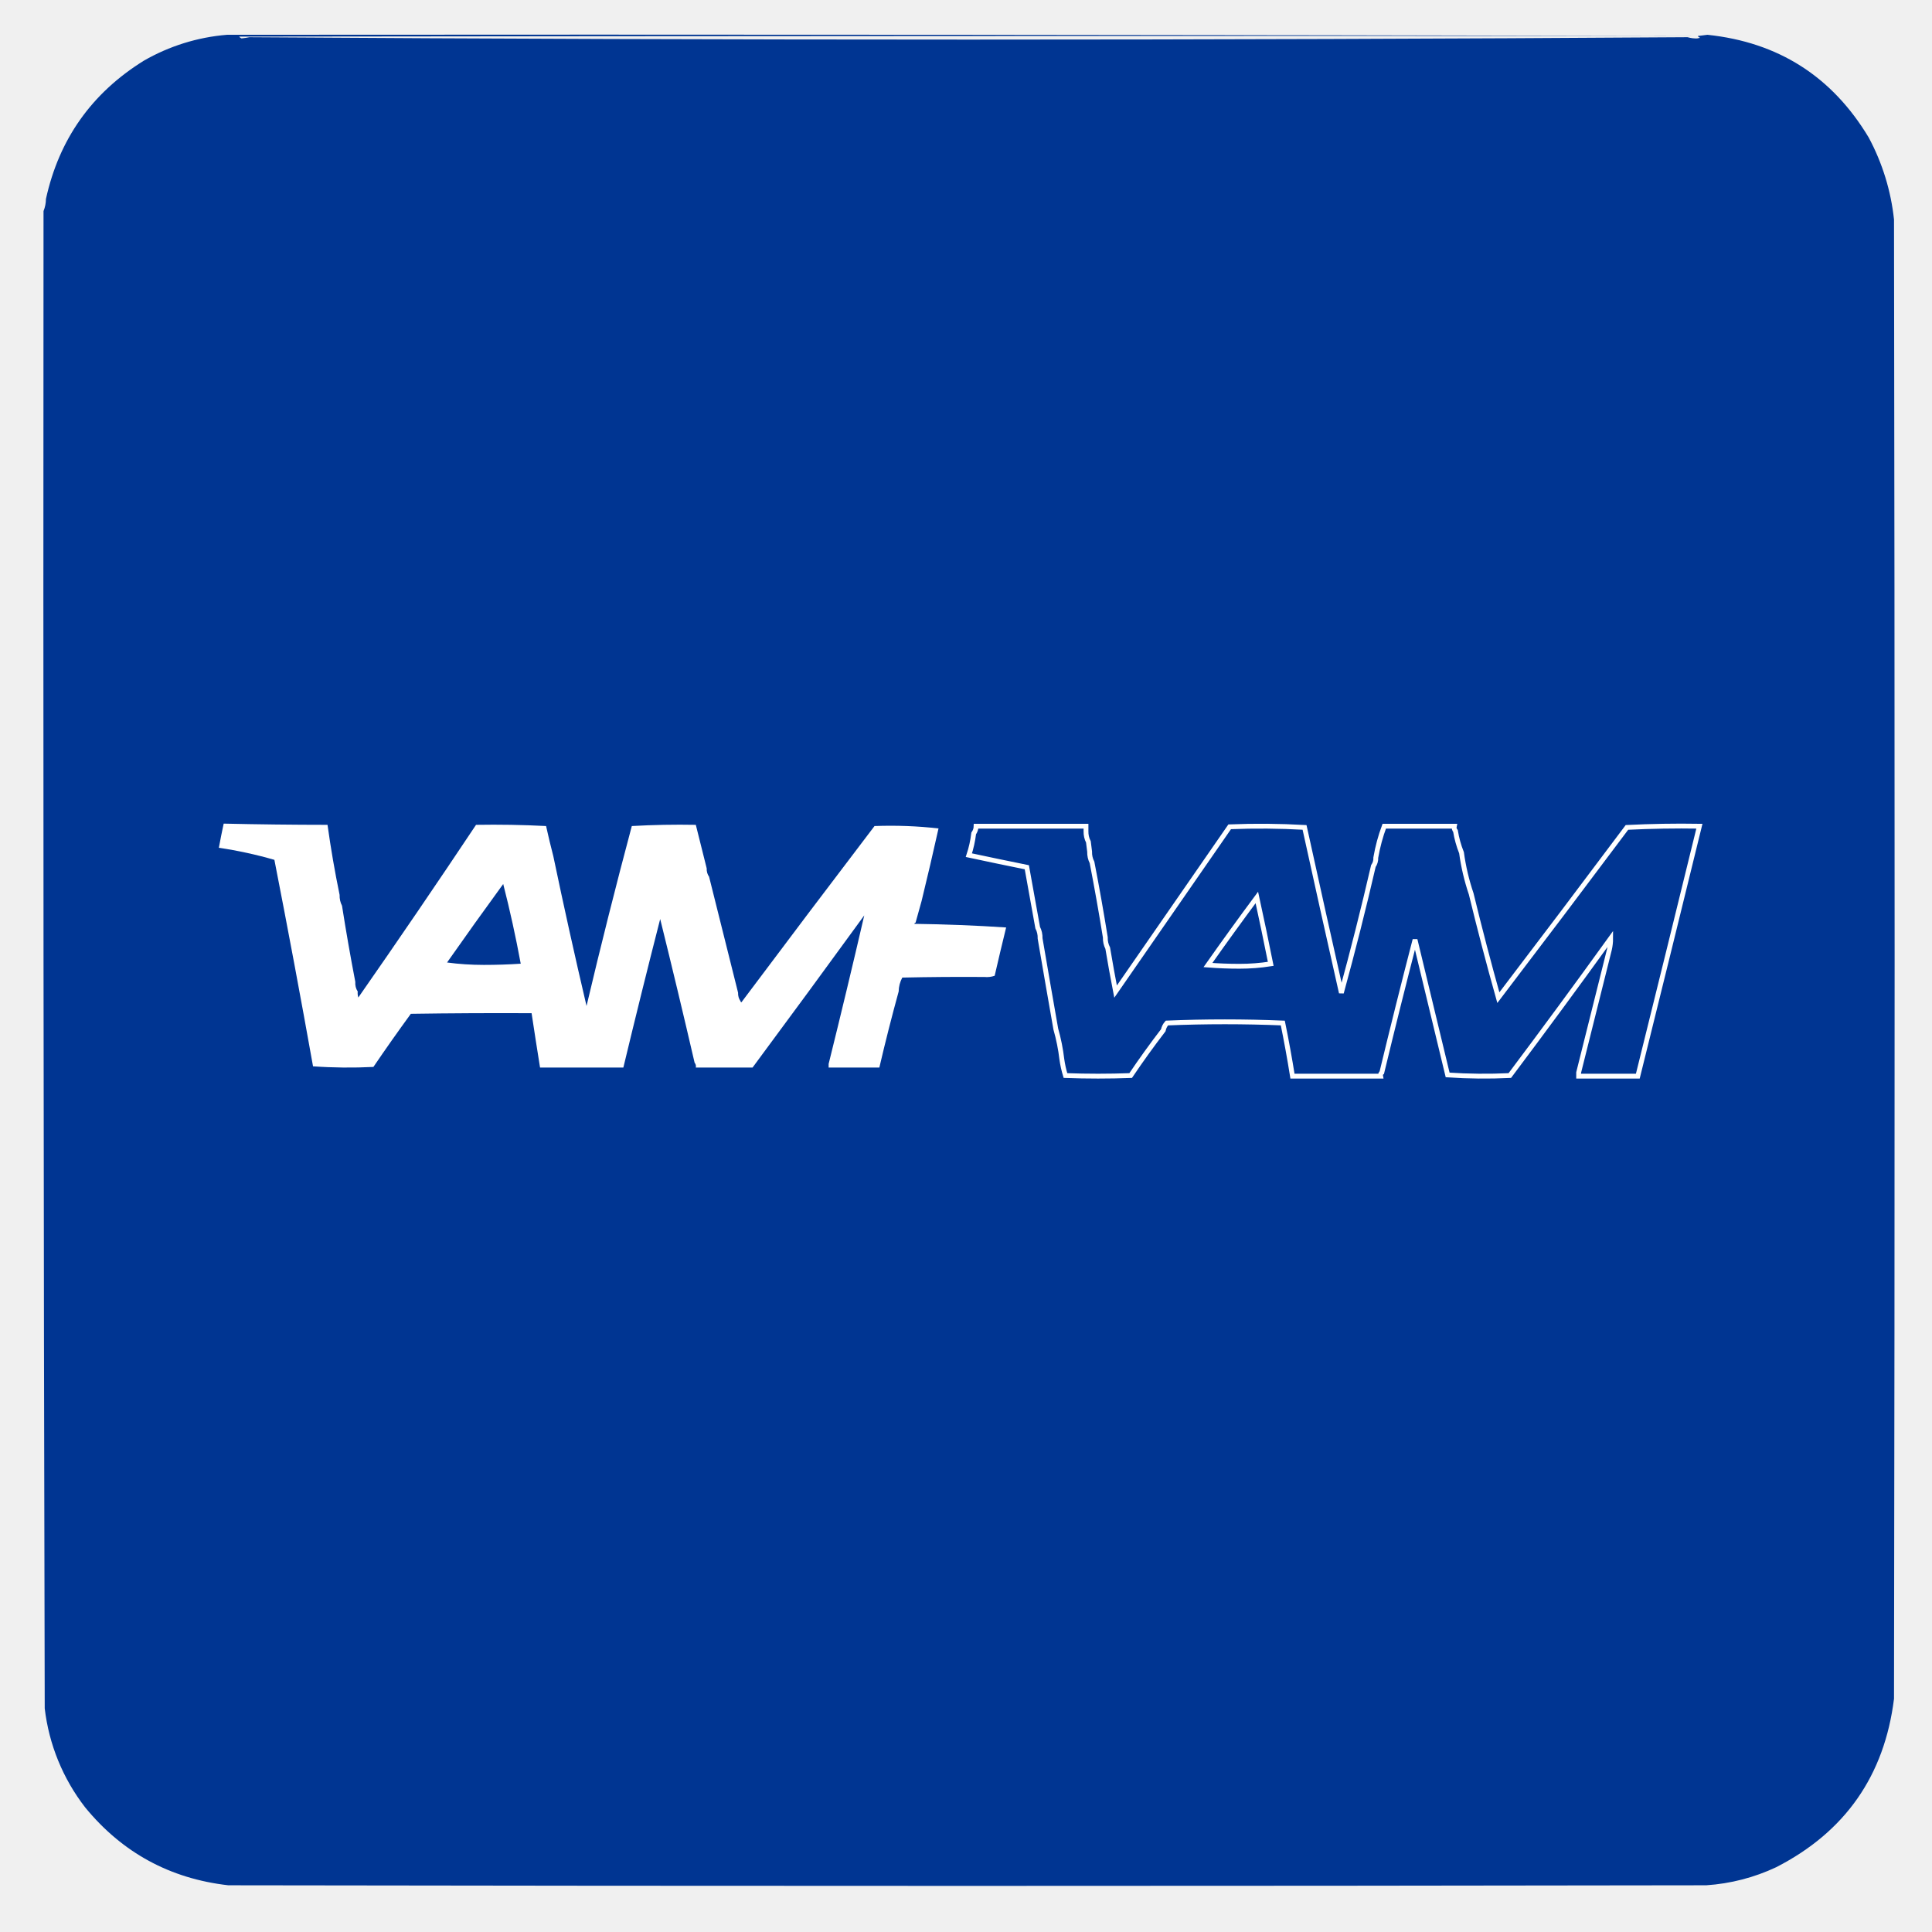
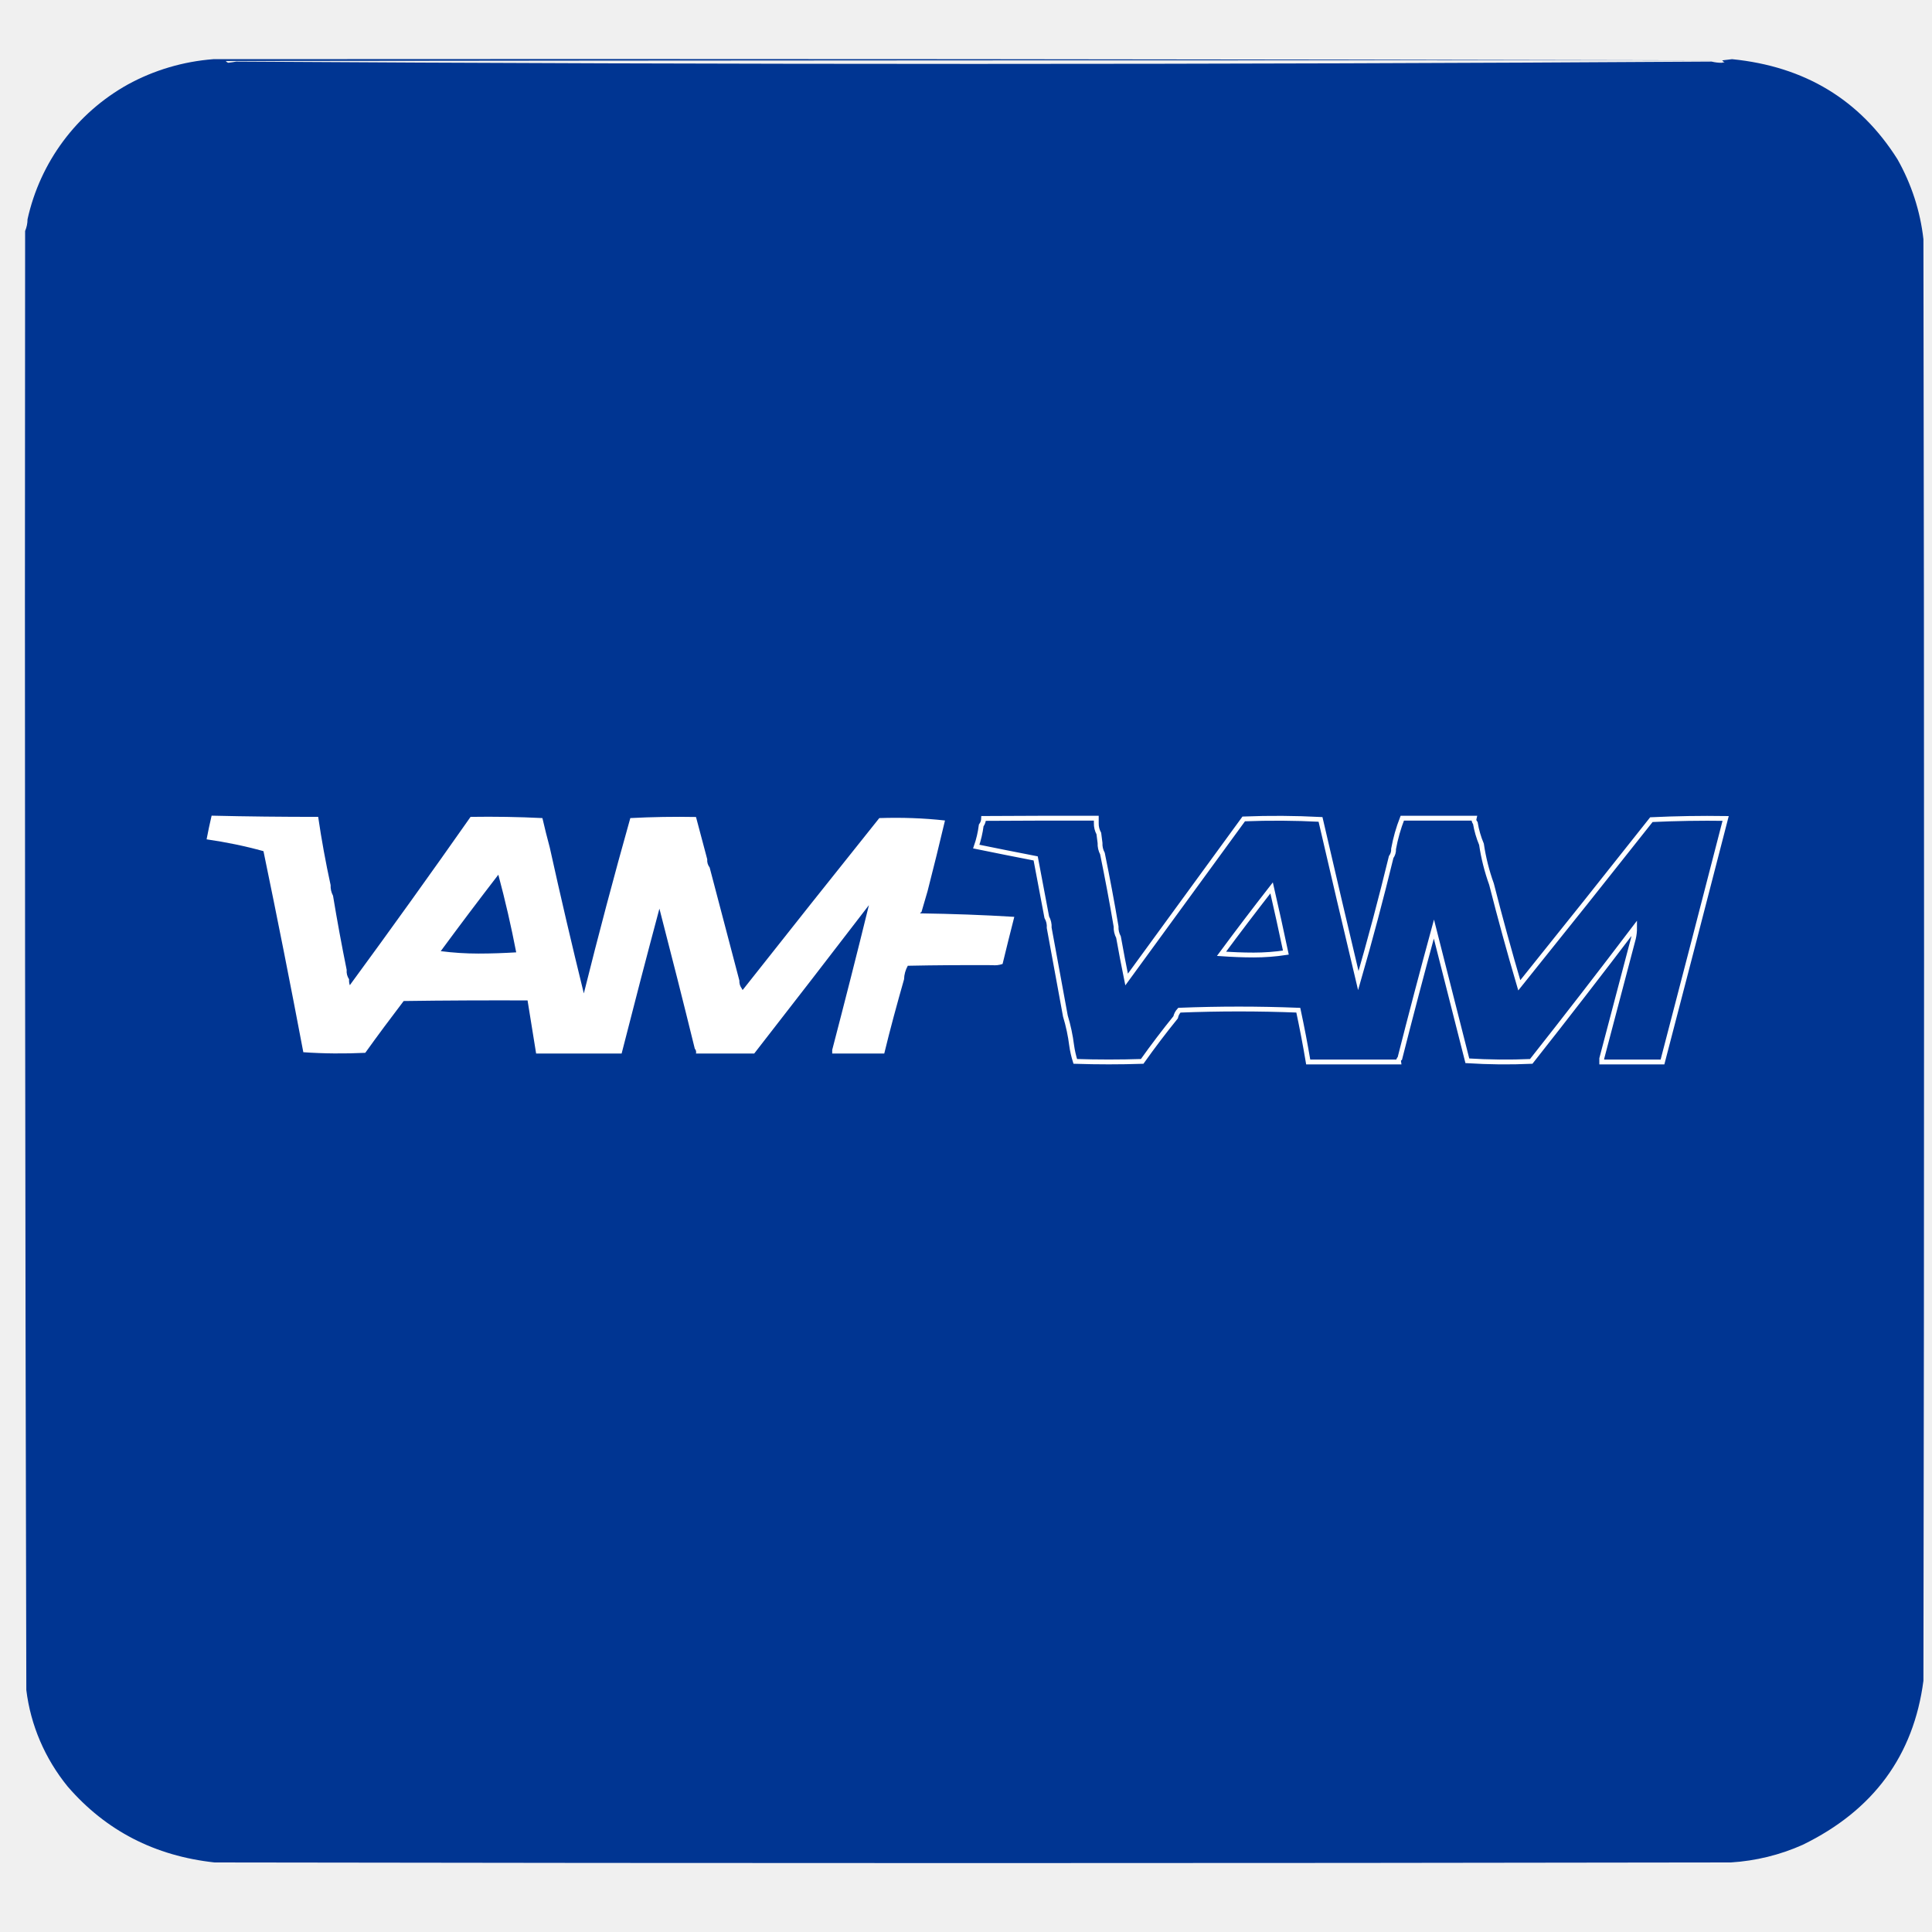
- <svg xmlns="http://www.w3.org/2000/svg" version="1.1" width="1600" height="1600" style="shape-rendering:geometricPrecision;text-rendering:geometricPrecision;image-rendering:optimizeQuality;fill-rule:evenodd;clip-rule:evenodd" id="svg53">
-   <g id="g54">
-     <g id="g3" transform="translate(2.54 -4.69)">
-       <path fill="#003592" d="M185.5 33.5c405.5-.33 810.83 0 1216 1-402-.17-804 0-1206 .5.53.7 1.2 1.2 2 1.5a64.3 64.3 0 0 0 6.5-1 89159.06 89159.06 0 0 0 1191 0c2.74.78 5.41 1.12 8 1l2.5-.5a3.3 3.3 0 0 1-2-1.5l8-1c58.66 6.16 103.16 34.5 133.5 85a185 185 0 0 1 21 68c.67 408.33.67 816.67 0 1225-7.94 63.73-40.44 110.23-97.5 139.5a160.97 160.97 0 0 1-58 15c-408 .67-816 .67-1224 0-48.28-5.52-87.78-27.02-118.5-64.5a165.17 165.17 0 0 1-33.5-82c-1-411.33-1.32-822.66-1-1234v-6a26.75 26.75 0 0 0 2-10c10.86-49.54 37.86-87.7 81-114.5a164.74 164.74 0 0 1 69-21.5z" id="path3" style="opacity:1" />
-     </g>
-     <g id="g53" transform="translate(2236.55 -116.28)">
-       <g id="g18" transform="translate(-2236.81 119.87)" style="fill:#fff;fill-opacity:1">
-         <path id="path18" style="opacity:1;fill:#fff;fill-opacity:1" d="M431.5 794.5c-10 .67-20.16 1-30.5 1-10.52 0-20.69-.67-30.5-2a4283.68 4283.68 0 0 1 46.5-65 990.56 990.56 0 0 1 14.5 66zm-150-57c-.08 3.28.59 6.28 2 9 3.3 21.06 6.97 42.06 11 63-.2 3 .46 5.66 2 8-.16 1.7 0 3.37.5 5 33-47.33 65.5-95 97.5-143 19.34-.33 38.68 0 58 1a688.83 688.83 0 0 0 6 25 5172.03 5172.03 0 0 0 27.5 124 5321.7 5321.7 0 0 1 37.5-149 702.8 702.8 0 0 1 53-1l9 36c-.09 2.65.58 4.99 2 7l24 96c-.09 2.65.58 4.99 2 7 .31 1.24.81 1.24 1.5 0 36.3-48.47 72.8-96.8 109.5-145 18.03-.65 35.7.01 53 2a2987.48 2987.48 0 0 1-14 60 2130.5 2130.5 0 0 0-5 18c-.54.06-.88.4-1 1 25.68.34 51.01 1.34 76 3-3.27 13.3-6.43 26.63-9.5 40a19.93 19.93 0 0 1-8.5 1c-22.67-.17-45.34 0-68 .5a25.15 25.15 0 0 0-3 11.5 1668.65 1668.65 0 0 0-16 63h-42v-3c10.16-40.97 20-81.97 29.5-123-30.66 42.16-61.5 84.16-92.5 126h-47a4.61 4.61 0 0 0-1-4c-9.2-39.75-18.7-79.42-28.5-119a8359.47 8359.47 0 0 0-30.5 123h-69c-2.4-14.98-4.74-29.98-7-45-33.34-.17-66.67 0-100 .5a1597.94 1597.94 0 0 0-31 44c-16.68.83-33.34.67-50-.5a10345.68 10345.68 0 0 0-32-171 349.01 349.01 0 0 0-46-10 718.6 718.6 0 0 1 4-20c28.66.64 57.33.98 86 1a889.22 889.22 0 0 0 10 58z" />
-       </g>
-       <g id="g31" transform="translate(-2016.2 -624.36)" style="fill:none;fill-opacity:1;stroke:#fff;stroke-width:4;stroke-dasharray:none;stroke-opacity:1">
-         <path id="path31" style="opacity:1;fill:none;fill-opacity:1;stroke:#fff;stroke-width:4;stroke-dasharray:none;stroke-opacity:1" d="M832.02 1538.86a164.3 164.3 0 0 1-26 2c-8.84 0-17.51-.34-26-1a2754.46 2754.46 0 0 1 40.5-56c4 18.32 7.83 36.66 11.5 55zm-199-114h46v4c-.08 3.28.59 6.28 2 9l1 8c-.08 3.28.59 6.28 2 9 4 20.6 7.66 41.28 11 62-.08 3.28.59 6.28 2 9 2 12 4.17 24 6.5 36l94.5-136.5a641.4 641.4 0 0 1 62 .5 23649.6 23649.6 0 0 0 30.5 137 2667.5 2667.5 0 0 0 26.5-105 11.16 11.16 0 0 0 2-7c1.56-9 3.9-17.67 7-26h58a4.62 4.62 0 0 0 1 4 85.44 85.44 0 0 0 5 18 183.21 183.21 0 0 0 8 34 2529.37 2529.37 0 0 0 22.5 86 20841.9 20841.9 0 0 0 106.5-141 916.19 916.19 0 0 1 60-1 68617.62 68617.62 0 0 1-51 207h-49v-3c8.54-33.96 17.04-67.96 25.5-102a40.84 40.84 0 0 0 1-9 7322.21 7322.21 0 0 1-83.5 113.5c-17.24.82-34.41.65-51.5-.5l-27-112a6670.27 6670.27 0 0 0-27.5 110c-.9.7-1.24 1.7-1 3h-73a1038.5 1038.5 0 0 0-8-44 1155.38 1155.38 0 0 0-96 0 12.8 12.8 0 0 0-3 6 749.73 749.73 0 0 0-27 37.5c-18 .66-36 .66-54 0a85.84 85.84 0 0 1-3-13.5 157.92 157.92 0 0 0-5-25c-4.4-24.99-8.74-49.99-13-75 .08-3.29-.59-6.29-2-9l-9-50a4201.26 4201.26 0 0 1-48-10 93.13 93.13 0 0 0 4-18 10.77 10.77 0 0 0 2-6h45z" />
-       </g>
-     </g>
+ <svg xmlns="http://www.w3.org/2000/svg" version="1.1" width="160" height="160" style="clip-rule:evenodd;fill-rule:evenodd;image-rendering:optimizeQuality;shape-rendering:geometricPrecision;text-rendering:geometricPrecision" id="svg53">
+   <g id="g2" transform="translate(.82 .44)">
+     <path fill="#003592" d="M16.85 4.46c41.6-.03 83.18 0 124.75.1-41.24-.02-82.49 0-123.73.05.06.07.13.12.2.15a6.6 6.27 0 0 0 .67-.1 9146.9 8688.37 0 0 0 122.19 0c.28.07.56.1.82.1l.26-.05a.34.32 0 0 1-.2-.15l.81-.1c6.02.6 10.59 3.36 13.7 8.29a18.98 18.03 0 0 1 2.15 6.62c.07 39.8.07 79.59 0 119.38-.81 6.2-4.15 10.74-10 13.59a16.51 15.69 0 0 1-5.95 1.46c-41.86.07-83.71.07-125.57 0-4.95-.54-9-2.63-12.16-6.28a16.94 16.1 0 0 1-3.43-8c-.1-40.08-.14-80.16-.1-120.25v-.58a2.74 2.6 0 0 0 .2-.97 16.96 16.96 0 0 1 8.3-11.16 16.9 16.05 0 0 1 7.09-2.1z" id="path3" style="stroke-width:.1" />
+     <path d="M16.7 67.13c-.15.64-.29 1.3-.41 1.94 1.59.23 3.17.55 4.71.98a962.9 962.9 0 0 1 3.3 16.65c1.7.12 3.42.13 5.13.05 1.03-1.44 2.1-2.87 3.18-4.29 3.42-.05 6.84-.06 10.26-.05l.71 4.4h7.08c1.02-4.01 2.06-8 3.13-12 1 3.86 1.98 7.73 2.93 11.6.1.1.13.25.1.4h4.82c3.18-4.09 6.35-8.18 9.5-12.29-.98 4-2 8-3.04 11.99v.3h4.31c.5-2.07 1.06-4.11 1.64-6.15.01-.4.12-.78.31-1.12 2.33-.05 4.65-.06 6.98-.05.3.03.59 0 .87-.1.31-1.3.64-2.6.97-3.9-2.56-.16-5.16-.25-7.8-.29a.14.14 0 0 1 .11-.1l.51-1.75c.5-1.94.98-3.9 1.44-5.84-1.78-.2-3.59-.26-5.44-.2-3.76 4.7-7.5 9.4-11.23 14.13-.07.12-.12.12-.15 0-.15-.2-.22-.42-.21-.68l-2.46-9.36a.96.96 0 0 1-.2-.68l-.93-3.5a75.9 75.9 0 0 0-5.44.09 497.38 497.38 0 0 0-3.85 14.52c-.99-4.02-1.93-8.05-2.82-12.08-.22-.81-.42-1.62-.61-2.44-1.98-.1-3.97-.13-5.95-.1a807.83 807.83 0 0 1-10 13.94 1.2 1.2 0 0 1-.06-.49 1.18 1.18 0 0 1-.2-.78 171.4 171.4 0 0 1-1.13-6.14 1.7 1.7 0 0 1-.2-.88 82.7 82.7 0 0 1-1.03-5.65c-2.94 0-5.88-.03-8.82-.1ZM40.45 72a92.38 92.38 0 0 1 1.48 6.43c-1.02.06-2.06.1-3.13.1a24.3 24.3 0 0 1-3.12-.2c1.56-2.12 3.15-4.23 4.77-6.33z" style="fill:#fff;stroke-width:.1" id="path2" />
+     <path d="M80.64 67.34a1.1 1.05 0 0 1-.2.58 9.55 9.08 0 0 1-.41 1.75 431.01 409.4 0 0 0 4.92.98l.92 4.87c.15.27.22.56.2.88l1.34 7.3a16.2 15.39 0 0 1 .52 2.44 8.8 8.36 0 0 0 .3 1.32c1.85.06 3.7.06 5.54 0a76.92 73.06 0 0 1 2.77-3.65 1.31 1.25 0 0 1 .31-.59 118.53 112.59 0 0 1 9.85 0 106.54 101.2 0 0 1 .82 4.29h7.49c-.02-.13 0-.23.1-.3a684.3 650 0 0 1 2.82-10.71l2.77 10.91c1.76.11 3.52.13 5.29.05a751.2 713.53 0 0 0 8.56-11.06 4.19 3.98 0 0 1-.1.88l-2.62 9.94v.29h5.03a7039.54 6686.65 0 0 0 5.23-20.17 94 89.28 0 0 0-6.15.1A2138.19 2031 0 0 1 125 81.16a259.49 246.48 0 0 1-2.3-8.38 18.8 17.85 0 0 1-.83-3.3 8.77 8.33 0 0 1-.51-1.76.47.45 0 0 1-.1-.4h-5.95c-.32.82-.56 1.66-.72 2.54a1.14 1.09 0 0 1-.2.68 273.66 259.94 0 0 1-2.72 10.23 2426.23 2304.6 0 0 1-3.13-13.35 65.8 62.5 0 0 0-6.36-.04l-9.7 13.3c-.24-1.17-.46-2.34-.67-3.51a1.7 1.7 0 0 1-.2-.88c-.34-2.02-.72-4.03-1.13-6.04a1.7 1.7 0 0 1-.2-.88l-.1-.78a1.71 1.71 0 0 1-.21-.87v-.4h-4.72zm23.85 5.75c.41 1.78.8 3.57 1.18 5.36a16.86 16.01 0 0 1-2.66.2c-.91 0-1.8-.04-2.67-.1a282.58 268.42 0 0 1 4.15-5.46z" id="path1" style="fill:none;stroke:#fff;stroke-width:.4" />
  </g>
</svg>
